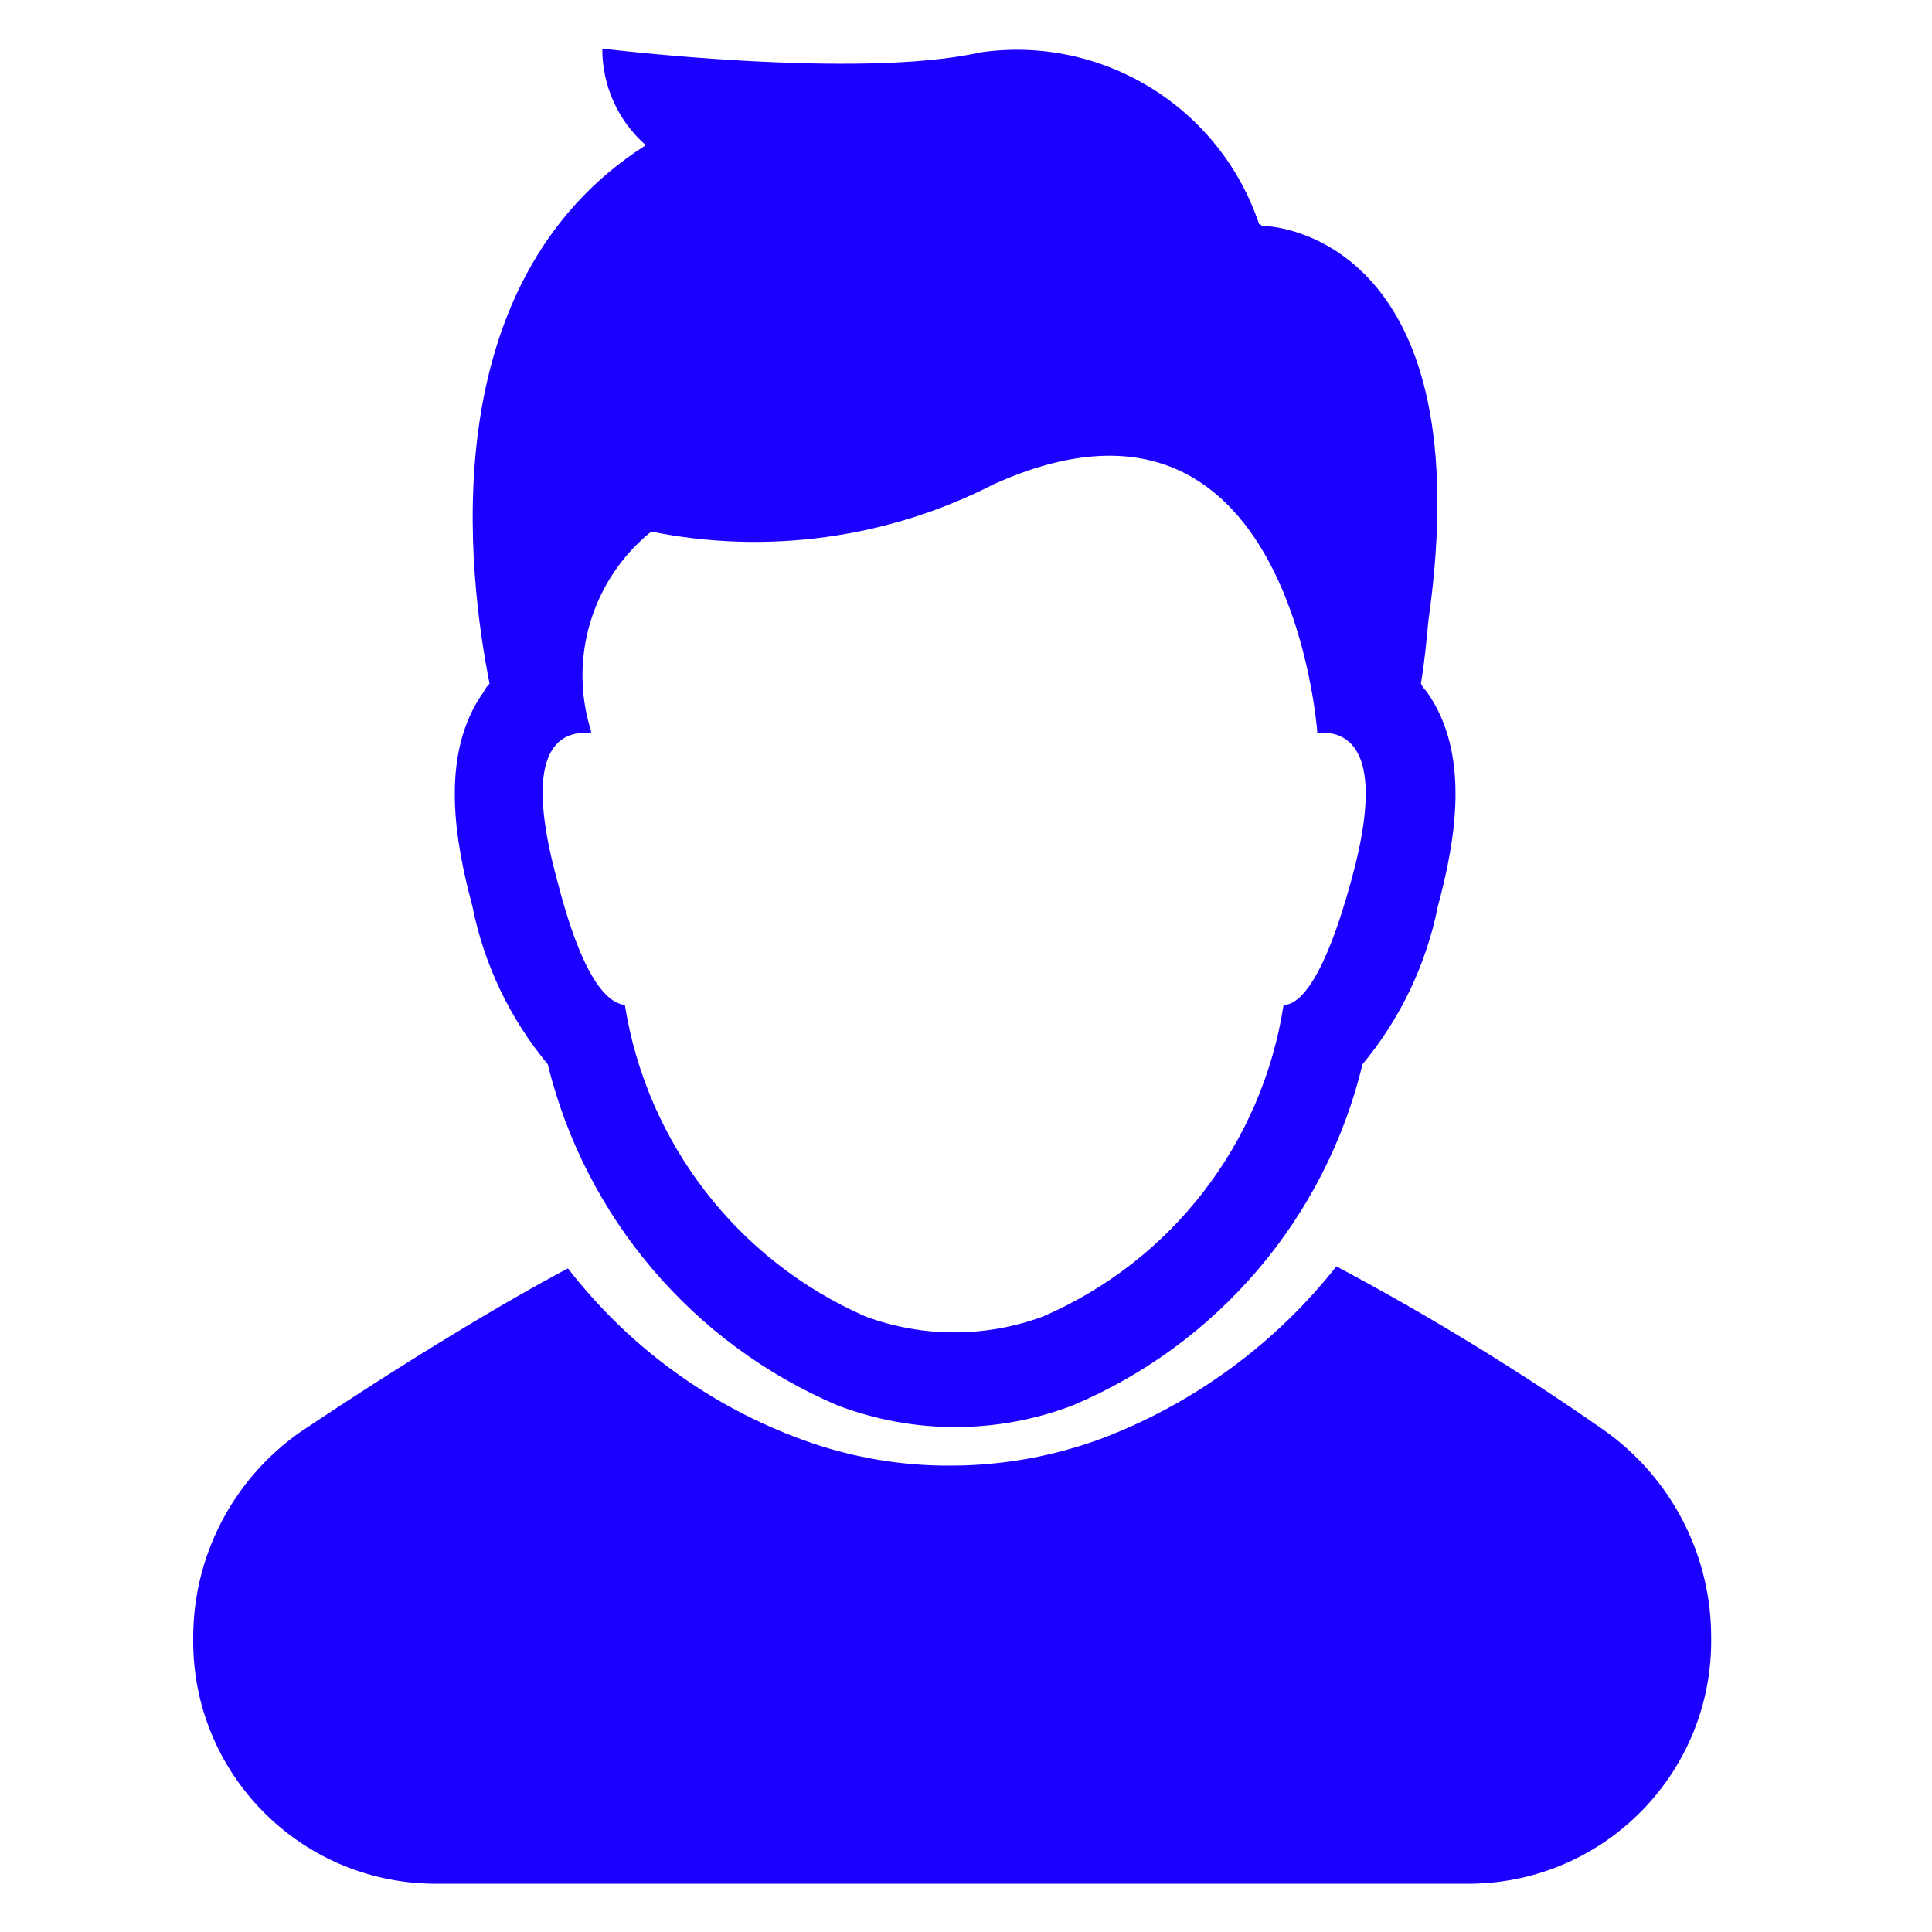
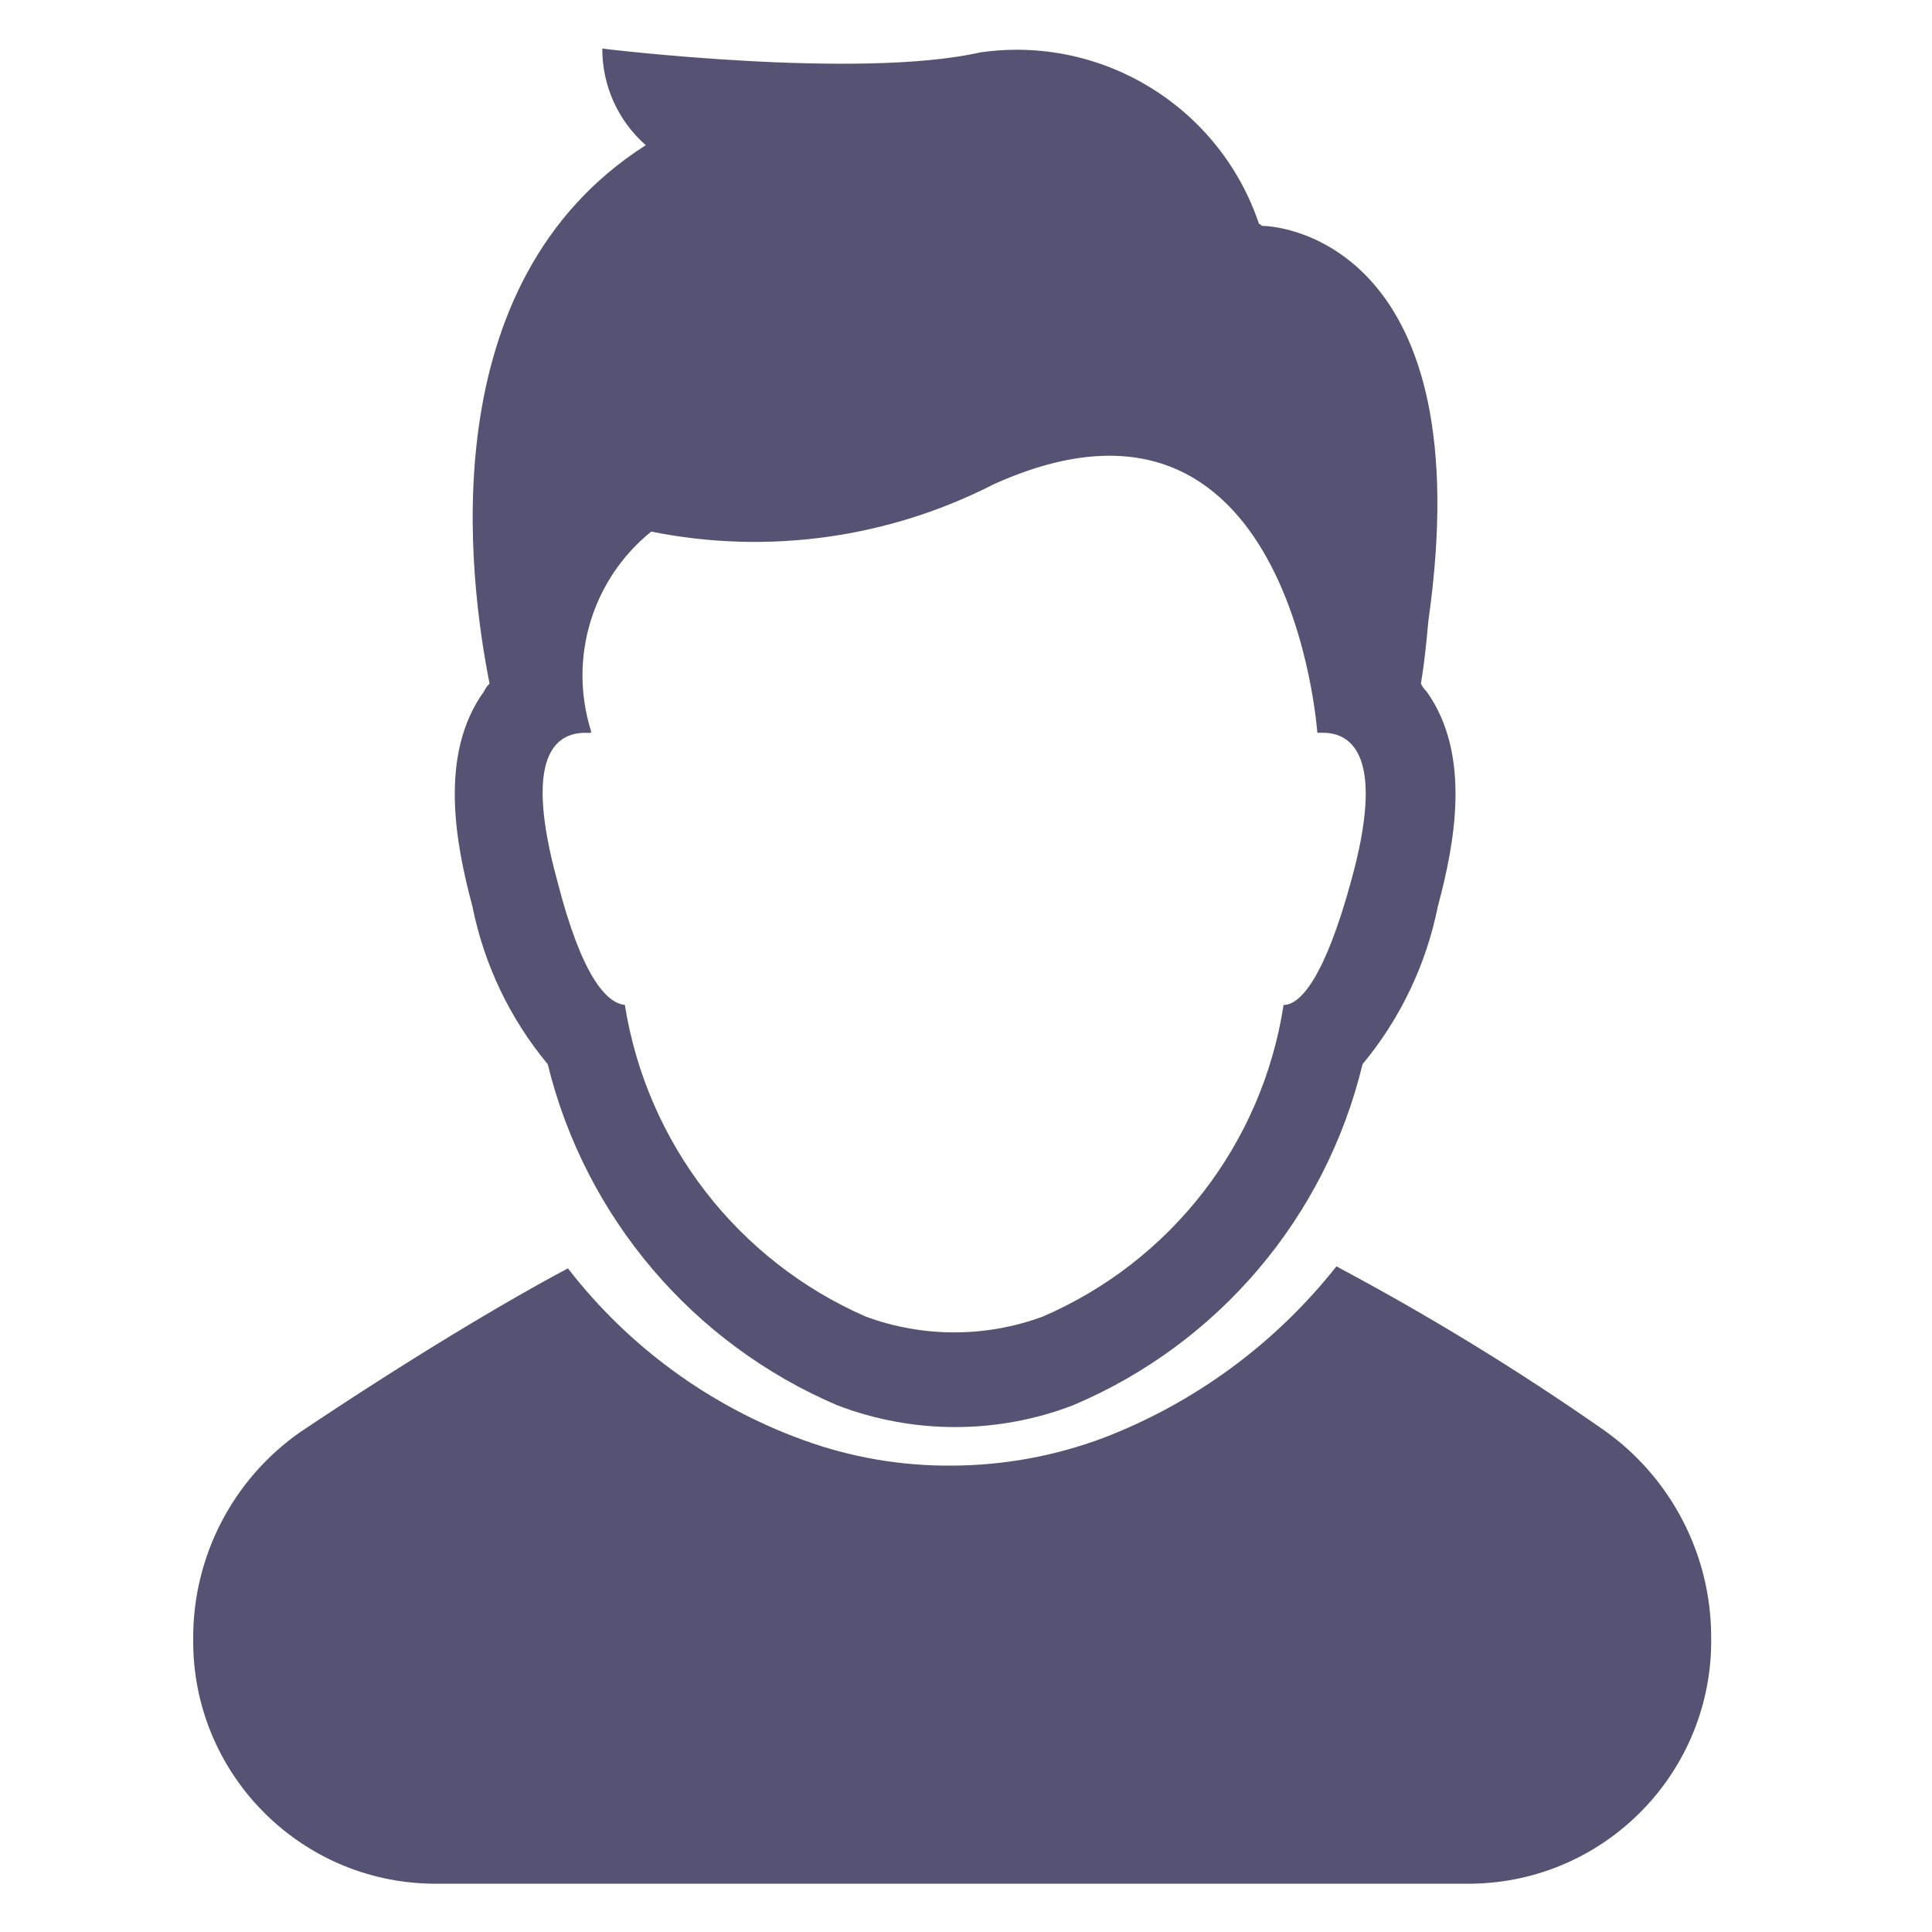
<svg xmlns="http://www.w3.org/2000/svg" width="40" height="40" viewBox="0 0 40 40">
  <g id="person" transform="translate(66.7 -14.994)">
    <rect id="base" width="40" height="40" transform="translate(-66.7 14.994)" fill="rgba(255,255,255,0)" />
    <g id="Group_9" data-name="Group 9" transform="translate(-73 14)">
-       <path id="Path_4" data-name="Path 4" d="M15.248,79.481H36.78a5.03,5.03,0,0,0,4.948-5.1,5.246,5.246,0,0,0-2.217-4.288A53.783,53.783,0,0,0,33.969,66.7h0a11.329,11.329,0,0,1-4.829,3.553,9.034,9.034,0,0,1-3.127.572,8.779,8.779,0,0,1-3.087-.531,10.825,10.825,0,0,1-4.868-3.553c-1.306.694-3.285,1.878-5.541,3.389A5.191,5.191,0,0,0,10.3,74.418h0A5.02,5.02,0,0,0,15.248,79.481Z" transform="translate(0 -39.487)" fill="#1b00ff" />
-       <path id="Path_5" data-name="Path 5" d="M23.926,19.76a7.374,7.374,0,0,0,1.559,3.267,10.364,10.364,0,0,0,6,7.064,6.825,6.825,0,0,0,4.87,0,10.282,10.282,0,0,0,6-7.064,7.374,7.374,0,0,0,1.559-3.267c.351-1.307.7-3.144-.234-4.451a.562.562,0,0,1-.117-.163c.078-.449.117-.9.156-1.307,1.091-7.677-2.961-8.167-3.429-8.167-.039,0-.039-.041-.078-.041a5.293,5.293,0,0,0-5.767-3.553C31.914,2.65,26.615,2,26.615,2a2.648,2.648,0,0,0,.9,2c-4.481,2.858-3.663,8.983-3.234,11.148a.562.562,0,0,0-.117.163C23.225,16.615,23.576,18.453,23.926,19.76Zm2.338-3.593h.117v-.041A3.827,3.827,0,0,1,27.628,12a10.855,10.855,0,0,0,7.091-.98c6.156-2.777,6.7,5.145,6.7,5.145h.117c.623,0,1.286.531.584,3.063-.545,2-1.052,2.573-1.4,2.573a8.418,8.418,0,0,1-4.987,6.452,5.3,5.3,0,0,1-3.663,0A8.5,8.5,0,0,1,27.082,21.8c-.39-.041-.9-.613-1.4-2.573C24.978,16.656,25.641,16.166,26.264,16.166Z" transform="translate(-7.845 0)" fill="#1b00ff" />
+       <path id="Path_4" data-name="Path 4" d="M15.248,79.481H36.78a5.03,5.03,0,0,0,4.948-5.1,5.246,5.246,0,0,0-2.217-4.288A53.783,53.783,0,0,0,33.969,66.7h0a11.329,11.329,0,0,1-4.829,3.553,9.034,9.034,0,0,1-3.127.572,8.779,8.779,0,0,1-3.087-.531,10.825,10.825,0,0,1-4.868-3.553c-1.306.694-3.285,1.878-5.541,3.389A5.191,5.191,0,0,0,10.3,74.418h0A5.02,5.02,0,0,0,15.248,79.481Z" transform="translate(0 -39.487)" fill="#555273" />
+       <path id="Path_5" data-name="Path 5" d="M23.926,19.76a7.374,7.374,0,0,0,1.559,3.267,10.364,10.364,0,0,0,6,7.064,6.825,6.825,0,0,0,4.87,0,10.282,10.282,0,0,0,6-7.064,7.374,7.374,0,0,0,1.559-3.267c.351-1.307.7-3.144-.234-4.451a.562.562,0,0,1-.117-.163c.078-.449.117-.9.156-1.307,1.091-7.677-2.961-8.167-3.429-8.167-.039,0-.039-.041-.078-.041a5.293,5.293,0,0,0-5.767-3.553C31.914,2.65,26.615,2,26.615,2a2.648,2.648,0,0,0,.9,2c-4.481,2.858-3.663,8.983-3.234,11.148a.562.562,0,0,0-.117.163C23.225,16.615,23.576,18.453,23.926,19.76Zm2.338-3.593h.117v-.041A3.827,3.827,0,0,1,27.628,12a10.855,10.855,0,0,0,7.091-.98c6.156-2.777,6.7,5.145,6.7,5.145h.117c.623,0,1.286.531.584,3.063-.545,2-1.052,2.573-1.4,2.573a8.418,8.418,0,0,1-4.987,6.452,5.3,5.3,0,0,1-3.663,0A8.5,8.5,0,0,1,27.082,21.8c-.39-.041-.9-.613-1.4-2.573C24.978,16.656,25.641,16.166,26.264,16.166Z" transform="translate(-7.845 0)" fill="#555273" />
    </g>
  </g>
</svg>
